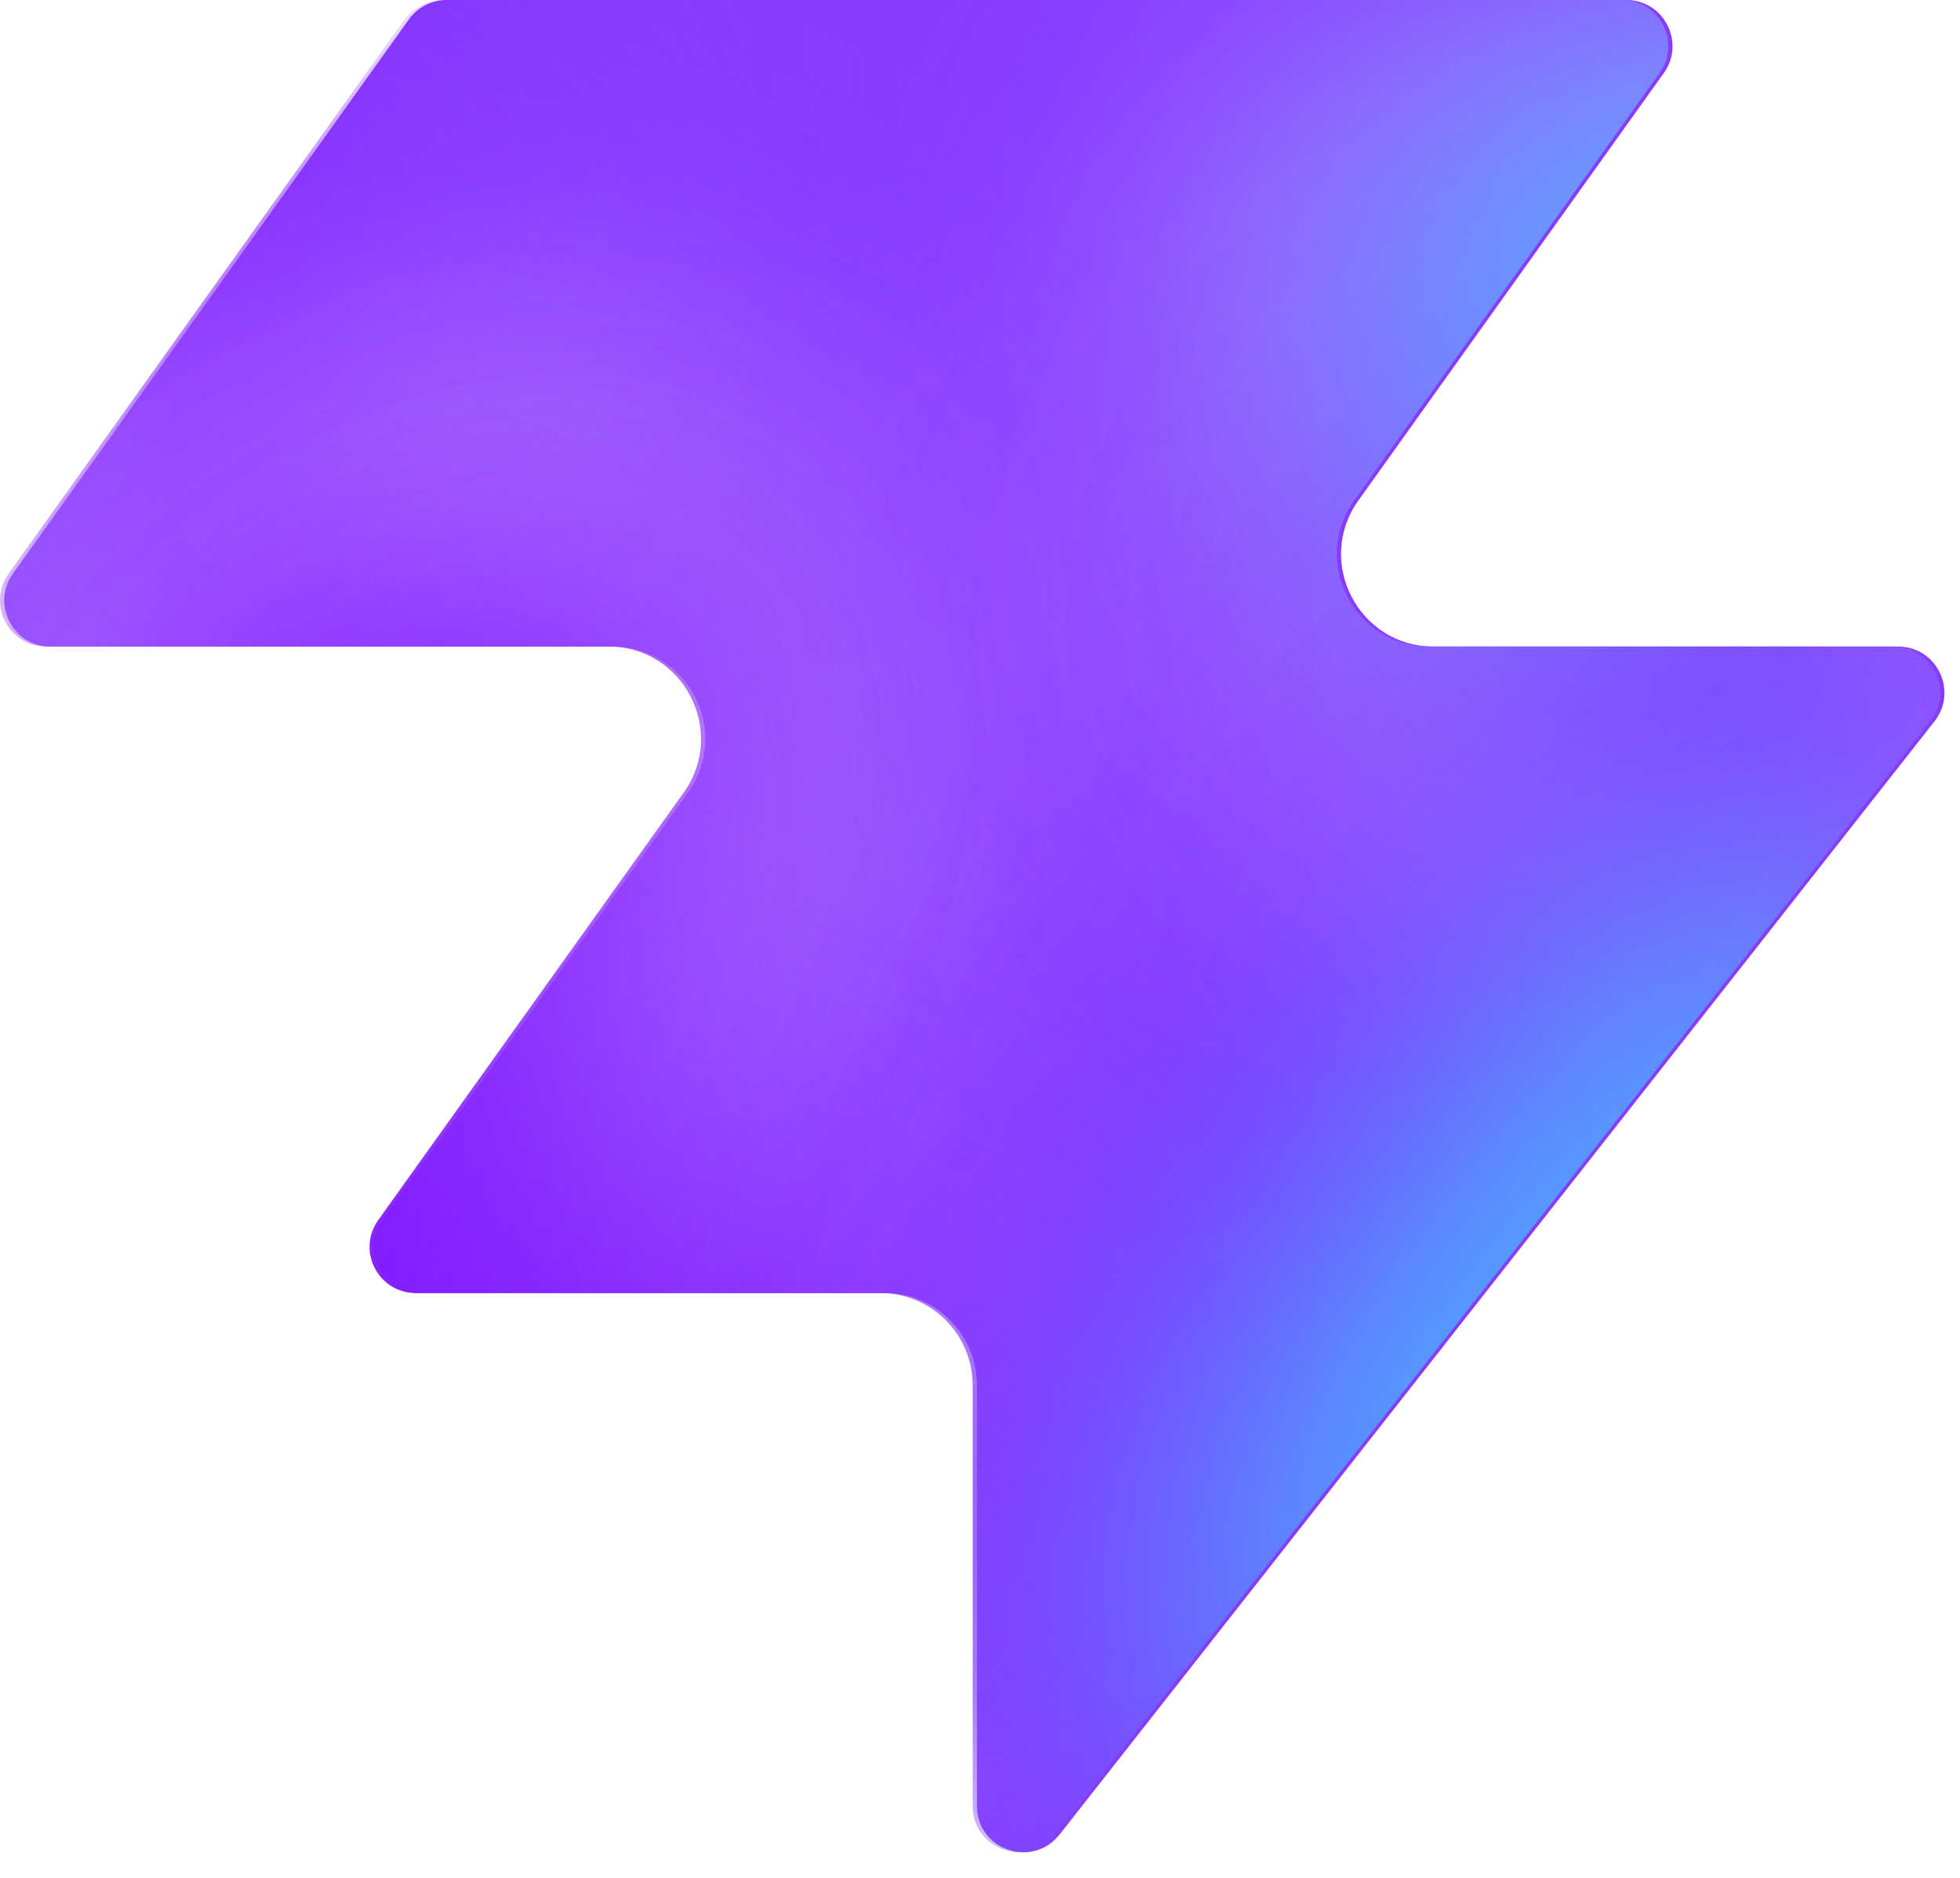
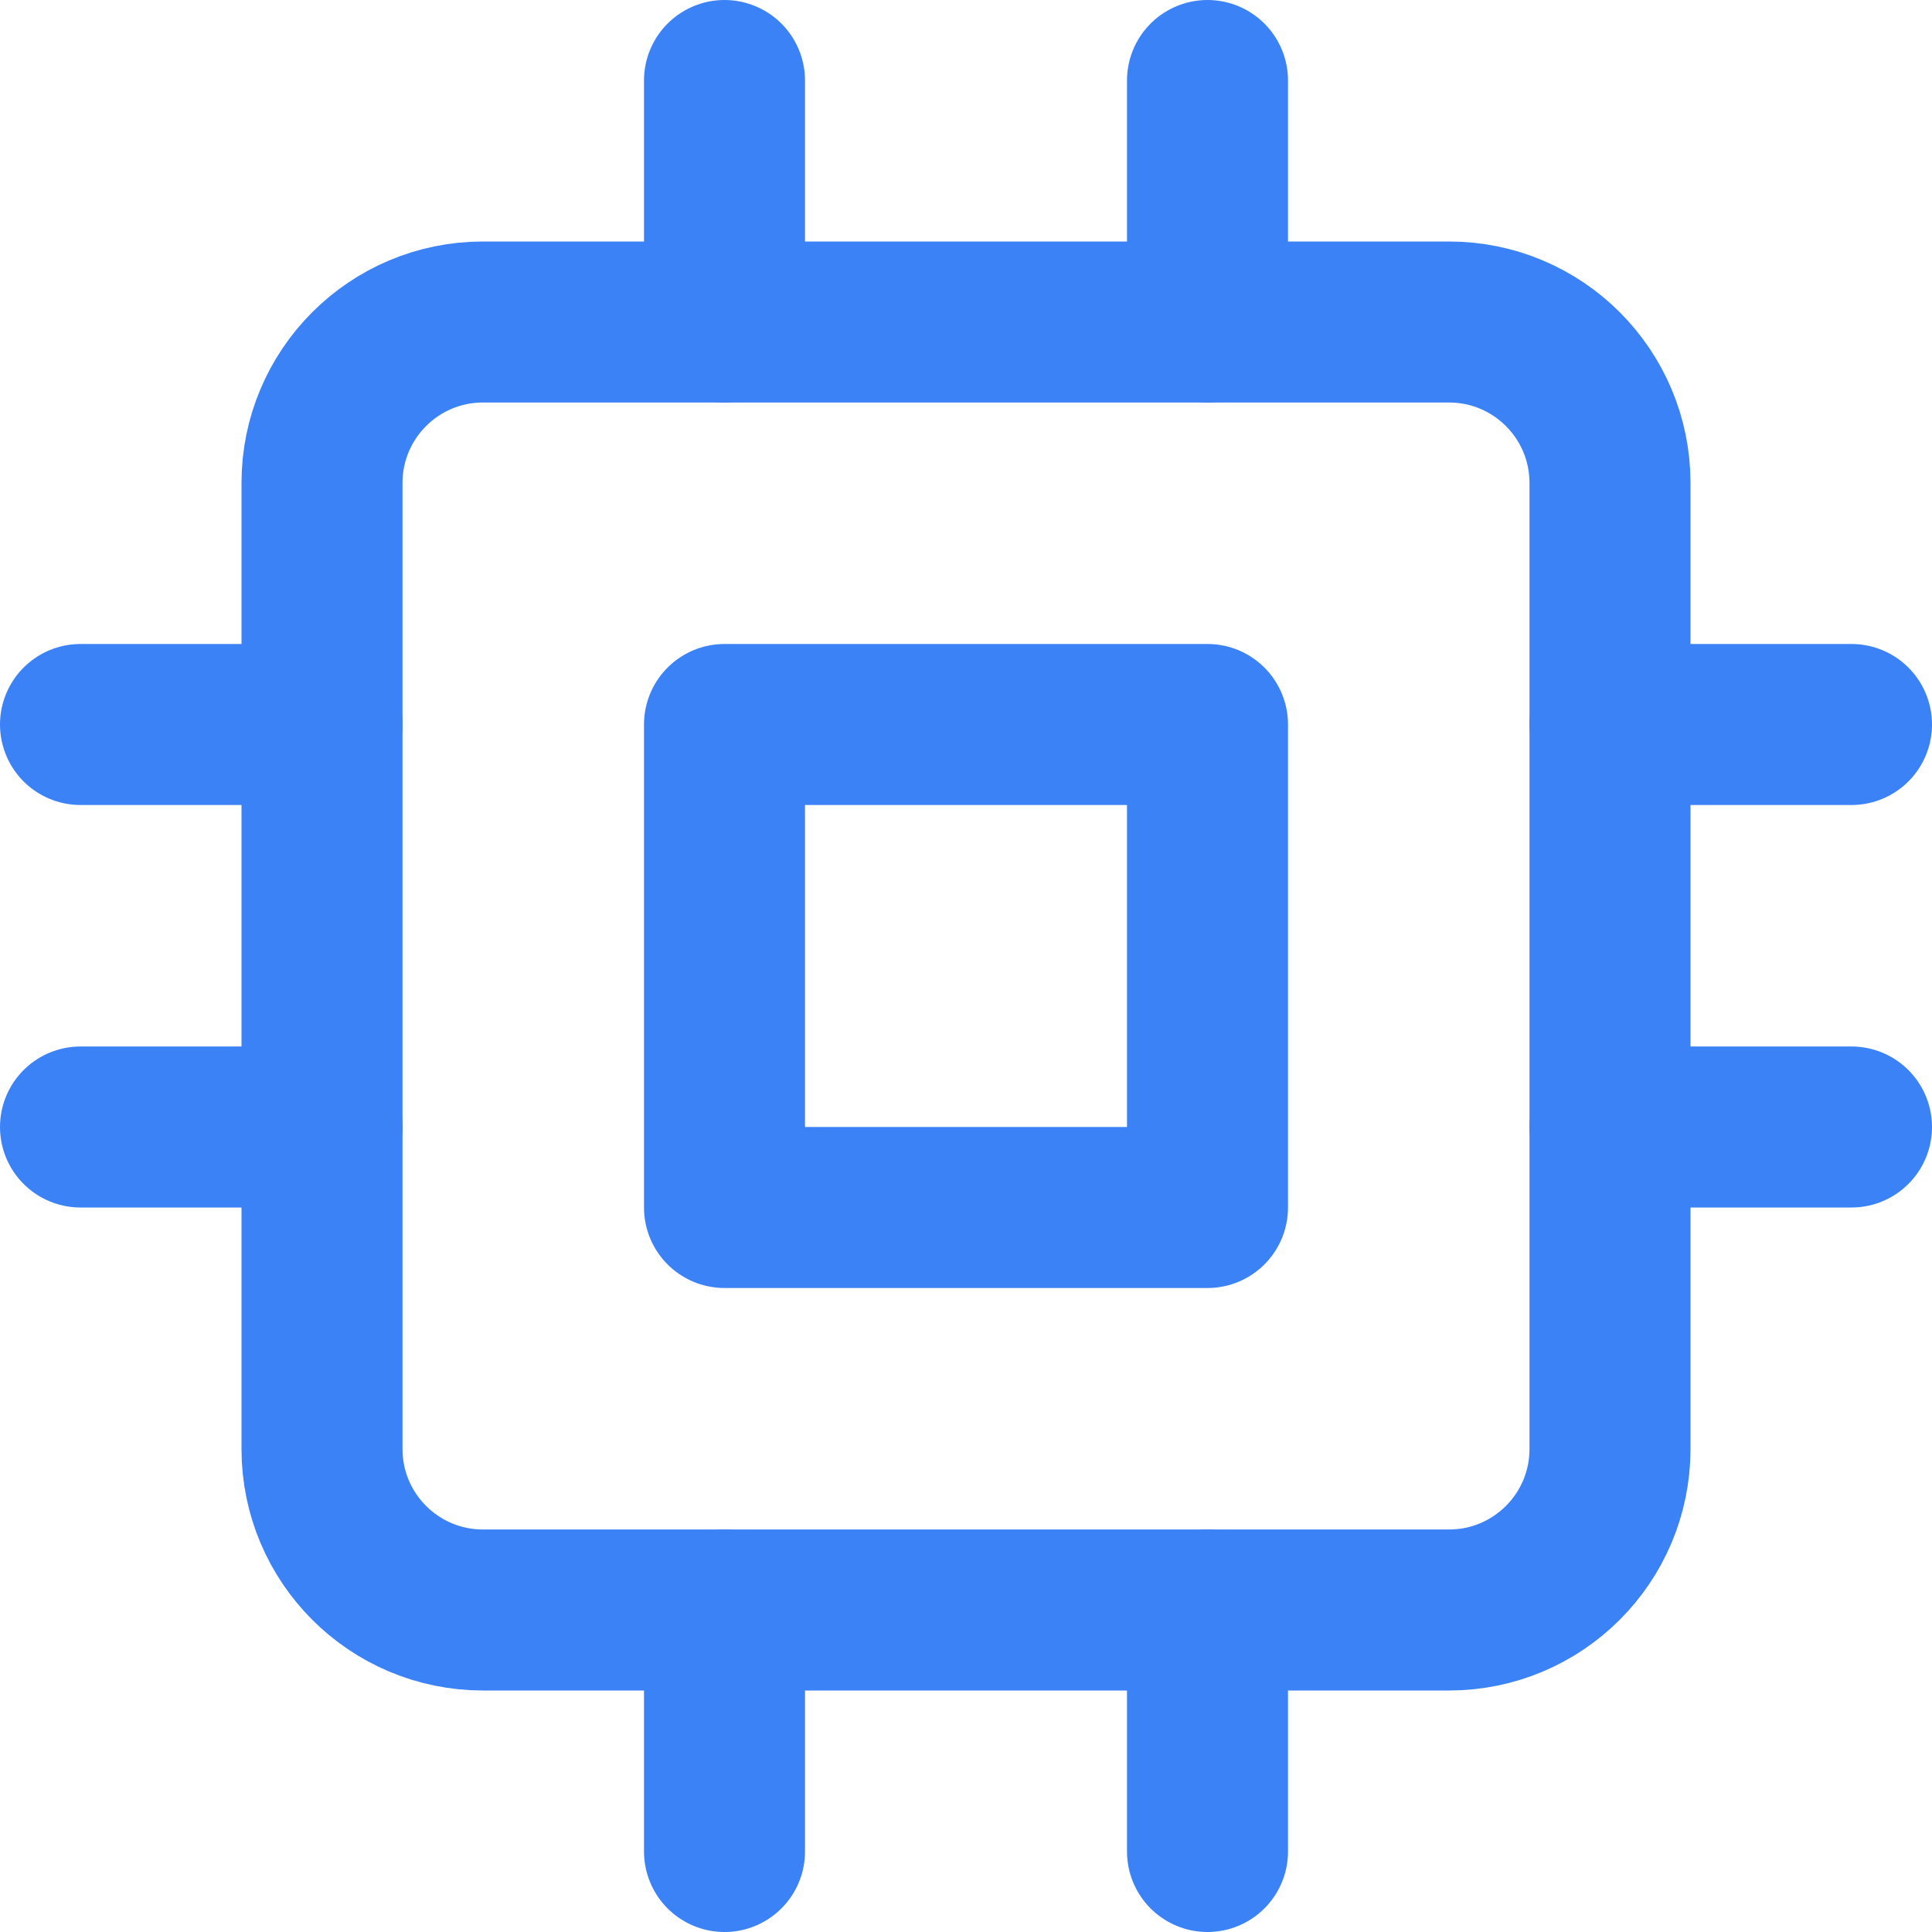
- <svg xmlns="http://www.w3.org/2000/svg" width="48" height="46" fill="none" viewBox="0 0 48 46">
-   <path fill="#863bff" d="M25.946 44.938c-.664.845-2.021.375-2.021-.698V33.937a2.26 2.26 0 0 0-2.262-2.262H10.287c-.92 0-1.456-1.04-.92-1.788l7.48-10.471c1.07-1.497 0-3.578-1.842-3.578H1.237c-.92 0-1.456-1.04-.92-1.788L10.013.474c.214-.297.556-.474.92-.474h28.894c.92 0 1.456 1.04.92 1.788l-7.48 10.471c-1.07 1.498 0 3.579 1.842 3.579h11.377c.943 0 1.473 1.088.89 1.83L25.947 44.94z" style="fill:#863bff;fill:color(display-p3 .525 .23 1);fill-opacity:1" />
-   <mask id="a" width="48" height="46" x="0" y="0" maskUnits="userSpaceOnUse" style="mask-type:alpha">
-     <path fill="#000" d="M25.842 44.938c-.664.844-2.021.375-2.021-.698V33.937a2.26 2.26 0 0 0-2.262-2.262H10.183c-.92 0-1.456-1.04-.92-1.788l7.48-10.471c1.07-1.498 0-3.579-1.842-3.579H1.133c-.92 0-1.456-1.04-.92-1.787L9.91.473c.214-.297.556-.474.92-.474h28.894c.92 0 1.456 1.04.92 1.788l-7.48 10.471c-1.07 1.498 0 3.578 1.842 3.578h11.377c.943 0 1.473 1.088.89 1.832L25.843 44.94z" style="fill:#000;fill-opacity:1" />
-   </mask>
-   <g mask="url(#a)">
-     <g filter="url(#b)">
-       <ellipse cx="5.508" cy="14.704" fill="#ede6ff" rx="5.508" ry="14.704" style="fill:#ede6ff;fill:color(display-p3 .927 .903 1);fill-opacity:1" transform="matrix(.00324 1 1 -.00324 -4.47 31.516)" />
-     </g>
-     <g filter="url(#c)">
-       <ellipse cx="10.399" cy="29.851" fill="#ede6ff" rx="10.399" ry="29.851" style="fill:#ede6ff;fill:color(display-p3 .927 .903 1);fill-opacity:1" transform="matrix(.00324 1 1 -.00324 -39.328 7.883)" />
-     </g>
-     <g filter="url(#d)">
-       <ellipse cx="5.508" cy="30.487" fill="#7e14ff" rx="5.508" ry="30.487" style="fill:#7e14ff;fill:color(display-p3 .492 .077 1);fill-opacity:1" transform="rotate(89.814 -25.913 -14.639)scale(1 -1)" />
-     </g>
-     <g filter="url(#e)">
-       <ellipse cx="5.508" cy="30.599" fill="#7e14ff" rx="5.508" ry="30.599" style="fill:#7e14ff;fill:color(display-p3 .492 .077 1);fill-opacity:1" transform="rotate(89.814 -32.644 -3.334)scale(1 -1)" />
-     </g>
-     <g filter="url(#f)">
-       <ellipse cx="5.508" cy="30.599" fill="#7e14ff" rx="5.508" ry="30.599" style="fill:#7e14ff;fill:color(display-p3 .492 .077 1);fill-opacity:1" transform="matrix(.00324 1 1 -.00324 -34.34 30.47)" />
-     </g>
-     <g filter="url(#g)">
-       <ellipse cx="14.072" cy="22.078" fill="#ede6ff" rx="14.072" ry="22.078" style="fill:#ede6ff;fill:color(display-p3 .927 .903 1);fill-opacity:1" transform="rotate(93.35 24.506 48.493)scale(-1 1)" />
-     </g>
-     <g filter="url(#h)">
-       <ellipse cx="3.47" cy="21.501" fill="#7e14ff" rx="3.47" ry="21.501" style="fill:#7e14ff;fill:color(display-p3 .492 .077 1);fill-opacity:1" transform="rotate(89.009 28.708 47.59)scale(-1 1)" />
-     </g>
-     <g filter="url(#i)">
-       <ellipse cx="3.47" cy="21.501" fill="#7e14ff" rx="3.47" ry="21.501" style="fill:#7e14ff;fill:color(display-p3 .492 .077 1);fill-opacity:1" transform="rotate(89.009 28.708 47.59)scale(-1 1)" />
-     </g>
-     <g filter="url(#j)">
-       <ellipse cx=".387" cy="8.972" fill="#7e14ff" rx="4.407" ry="29.108" style="fill:#7e14ff;fill:color(display-p3 .492 .077 1);fill-opacity:1" transform="rotate(39.51 .387 8.972)" />
-     </g>
-     <g filter="url(#k)">
-       <ellipse cx="47.523" cy="-6.092" fill="#7e14ff" rx="4.407" ry="29.108" style="fill:#7e14ff;fill:color(display-p3 .492 .077 1);fill-opacity:1" transform="rotate(37.892 47.523 -6.092)" />
-     </g>
-     <g filter="url(#l)">
-       <ellipse cx="41.412" cy="6.333" fill="#47bfff" rx="5.971" ry="9.665" style="fill:#47bfff;fill:color(display-p3 .28 .748 1);fill-opacity:1" transform="rotate(37.892 41.412 6.333)" />
-     </g>
-     <g filter="url(#m)">
-       <ellipse cx="-1.879" cy="38.332" fill="#7e14ff" rx="4.407" ry="29.108" style="fill:#7e14ff;fill:color(display-p3 .492 .077 1);fill-opacity:1" transform="rotate(37.892 -1.88 38.332)" />
-     </g>
-     <g filter="url(#n)">
-       <ellipse cx="-1.879" cy="38.332" fill="#7e14ff" rx="4.407" ry="29.108" style="fill:#7e14ff;fill:color(display-p3 .492 .077 1);fill-opacity:1" transform="rotate(37.892 -1.88 38.332)" />
-     </g>
-     <g filter="url(#o)">
-       <ellipse cx="35.651" cy="29.907" fill="#7e14ff" rx="4.407" ry="29.108" style="fill:#7e14ff;fill:color(display-p3 .492 .077 1);fill-opacity:1" transform="rotate(37.892 35.651 29.907)" />
-     </g>
-     <g filter="url(#p)">
-       <ellipse cx="38.418" cy="32.4" fill="#47bfff" rx="5.971" ry="15.297" style="fill:#47bfff;fill:color(display-p3 .28 .748 1);fill-opacity:1" transform="rotate(37.892 38.418 32.4)" />
-     </g>
-   </g>
-   <defs>
-     <filter id="b" width="60.045" height="41.654" x="-19.77" y="16.149" color-interpolation-filters="sRGB" filterUnits="userSpaceOnUse">
-       <feFlood flood-opacity="0" result="BackgroundImageFix" />
-       <feBlend in="SourceGraphic" in2="BackgroundImageFix" result="shape" />
-       <feGaussianBlur result="effect1_foregroundBlur_2002_17158" stdDeviation="7.659" />
-     </filter>
-     <filter id="c" width="90.34" height="51.437" x="-54.613" y="-7.533" color-interpolation-filters="sRGB" filterUnits="userSpaceOnUse">
-       <feFlood flood-opacity="0" result="BackgroundImageFix" />
-       <feBlend in="SourceGraphic" in2="BackgroundImageFix" result="shape" />
-       <feGaussianBlur result="effect1_foregroundBlur_2002_17158" stdDeviation="7.659" />
-     </filter>
-     <filter id="d" width="79.355" height="29.4" x="-49.64" y="2.03" color-interpolation-filters="sRGB" filterUnits="userSpaceOnUse">
-       <feFlood flood-opacity="0" result="BackgroundImageFix" />
-       <feBlend in="SourceGraphic" in2="BackgroundImageFix" result="shape" />
-       <feGaussianBlur result="effect1_foregroundBlur_2002_17158" stdDeviation="4.596" />
-     </filter>
-     <filter id="e" width="79.579" height="29.4" x="-45.045" y="20.029" color-interpolation-filters="sRGB" filterUnits="userSpaceOnUse">
-       <feFlood flood-opacity="0" result="BackgroundImageFix" />
-       <feBlend in="SourceGraphic" in2="BackgroundImageFix" result="shape" />
-       <feGaussianBlur result="effect1_foregroundBlur_2002_17158" stdDeviation="4.596" />
-     </filter>
-     <filter id="f" width="79.579" height="29.4" x="-43.513" y="21.178" color-interpolation-filters="sRGB" filterUnits="userSpaceOnUse">
-       <feFlood flood-opacity="0" result="BackgroundImageFix" />
-       <feBlend in="SourceGraphic" in2="BackgroundImageFix" result="shape" />
-       <feGaussianBlur result="effect1_foregroundBlur_2002_17158" stdDeviation="4.596" />
-     </filter>
-     <filter id="g" width="74.749" height="58.852" x="15.756" y="-17.901" color-interpolation-filters="sRGB" filterUnits="userSpaceOnUse">
-       <feFlood flood-opacity="0" result="BackgroundImageFix" />
-       <feBlend in="SourceGraphic" in2="BackgroundImageFix" result="shape" />
-       <feGaussianBlur result="effect1_foregroundBlur_2002_17158" stdDeviation="7.659" />
-     </filter>
-     <filter id="h" width="61.377" height="25.362" x="23.548" y="2.284" color-interpolation-filters="sRGB" filterUnits="userSpaceOnUse">
-       <feFlood flood-opacity="0" result="BackgroundImageFix" />
-       <feBlend in="SourceGraphic" in2="BackgroundImageFix" result="shape" />
-       <feGaussianBlur result="effect1_foregroundBlur_2002_17158" stdDeviation="4.596" />
-     </filter>
-     <filter id="i" width="61.377" height="25.362" x="23.548" y="2.284" color-interpolation-filters="sRGB" filterUnits="userSpaceOnUse">
-       <feFlood flood-opacity="0" result="BackgroundImageFix" />
-       <feBlend in="SourceGraphic" in2="BackgroundImageFix" result="shape" />
-       <feGaussianBlur result="effect1_foregroundBlur_2002_17158" stdDeviation="4.596" />
-     </filter>
-     <filter id="j" width="56.045" height="63.649" x="-27.636" y="-22.853" color-interpolation-filters="sRGB" filterUnits="userSpaceOnUse">
-       <feFlood flood-opacity="0" result="BackgroundImageFix" />
-       <feBlend in="SourceGraphic" in2="BackgroundImageFix" result="shape" />
-       <feGaussianBlur result="effect1_foregroundBlur_2002_17158" stdDeviation="4.596" />
-     </filter>
-     <filter id="k" width="54.814" height="64.646" x="20.116" y="-38.415" color-interpolation-filters="sRGB" filterUnits="userSpaceOnUse">
-       <feFlood flood-opacity="0" result="BackgroundImageFix" />
-       <feBlend in="SourceGraphic" in2="BackgroundImageFix" result="shape" />
-       <feGaussianBlur result="effect1_foregroundBlur_2002_17158" stdDeviation="4.596" />
-     </filter>
-     <filter id="l" width="33.541" height="35.313" x="24.641" y="-11.323" color-interpolation-filters="sRGB" filterUnits="userSpaceOnUse">
-       <feFlood flood-opacity="0" result="BackgroundImageFix" />
-       <feBlend in="SourceGraphic" in2="BackgroundImageFix" result="shape" />
-       <feGaussianBlur result="effect1_foregroundBlur_2002_17158" stdDeviation="4.596" />
-     </filter>
-     <filter id="m" width="54.814" height="64.646" x="-29.286" y="6.009" color-interpolation-filters="sRGB" filterUnits="userSpaceOnUse">
-       <feFlood flood-opacity="0" result="BackgroundImageFix" />
-       <feBlend in="SourceGraphic" in2="BackgroundImageFix" result="shape" />
-       <feGaussianBlur result="effect1_foregroundBlur_2002_17158" stdDeviation="4.596" />
-     </filter>
-     <filter id="n" width="54.814" height="64.646" x="-29.286" y="6.009" color-interpolation-filters="sRGB" filterUnits="userSpaceOnUse">
-       <feFlood flood-opacity="0" result="BackgroundImageFix" />
-       <feBlend in="SourceGraphic" in2="BackgroundImageFix" result="shape" />
-       <feGaussianBlur result="effect1_foregroundBlur_2002_17158" stdDeviation="4.596" />
-     </filter>
-     <filter id="o" width="54.814" height="64.646" x="8.244" y="-2.416" color-interpolation-filters="sRGB" filterUnits="userSpaceOnUse">
-       <feFlood flood-opacity="0" result="BackgroundImageFix" />
-       <feBlend in="SourceGraphic" in2="BackgroundImageFix" result="shape" />
-       <feGaussianBlur result="effect1_foregroundBlur_2002_17158" stdDeviation="4.596" />
-     </filter>
-     <filter id="p" width="39.409" height="43.623" x="18.713" y="10.588" color-interpolation-filters="sRGB" filterUnits="userSpaceOnUse">
-       <feFlood flood-opacity="0" result="BackgroundImageFix" />
-       <feBlend in="SourceGraphic" in2="BackgroundImageFix" result="shape" />
-       <feGaussianBlur result="effect1_foregroundBlur_2002_17158" stdDeviation="4.596" />
-     </filter>
-   </defs>
+ <svg xmlns="http://www.w3.org/2000/svg" viewBox="0 0 24 24" fill="none" stroke="#3b82f6" stroke-width="2" stroke-linecap="round" stroke-linejoin="round">
+   <rect x="4" y="4" width="16" height="16" rx="2" ry="2" />
+   <rect x="9" y="9" width="6" height="6" />
+   <line x1="9" y1="1" x2="9" y2="4" />
+   <line x1="15" y1="1" x2="15" y2="4" />
+   <line x1="9" y1="20" x2="9" y2="23" />
+   <line x1="15" y1="20" x2="15" y2="23" />
+   <line x1="20" y1="9" x2="23" y2="9" />
+   <line x1="20" y1="14" x2="23" y2="14" />
+   <line x1="1" y1="9" x2="4" y2="9" />
+   <line x1="1" y1="14" x2="4" y2="14" />
</svg>
